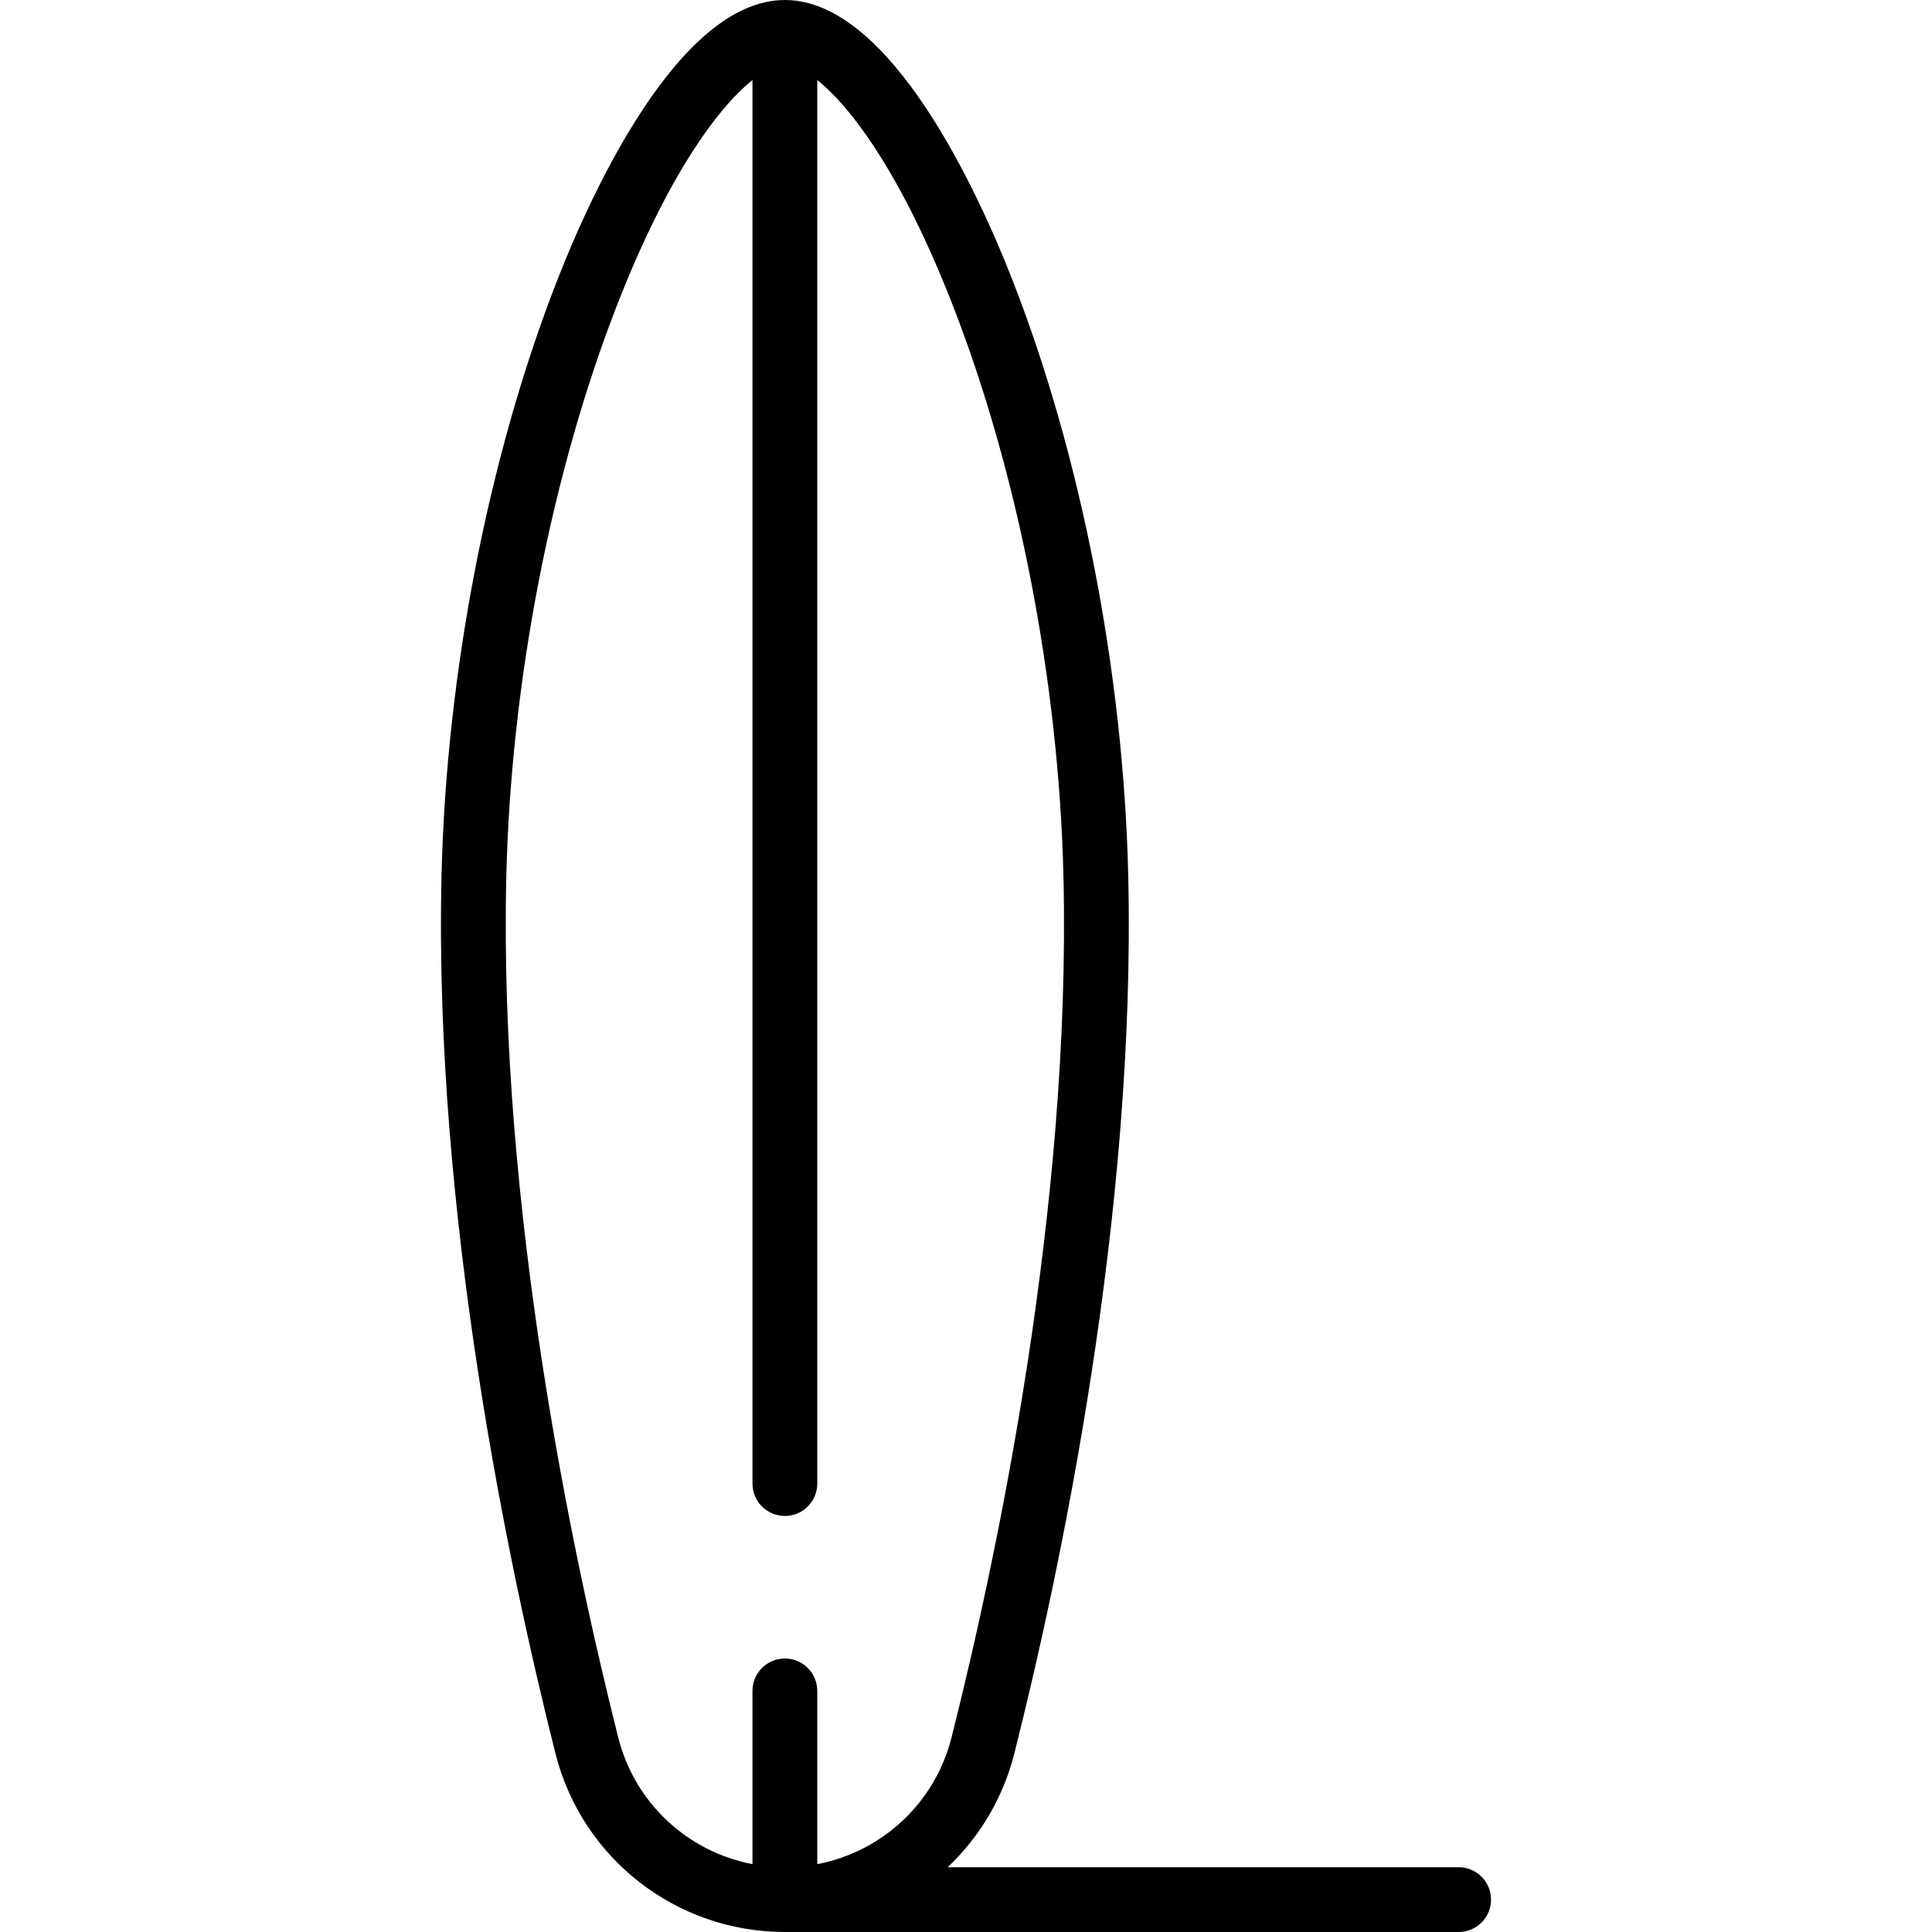
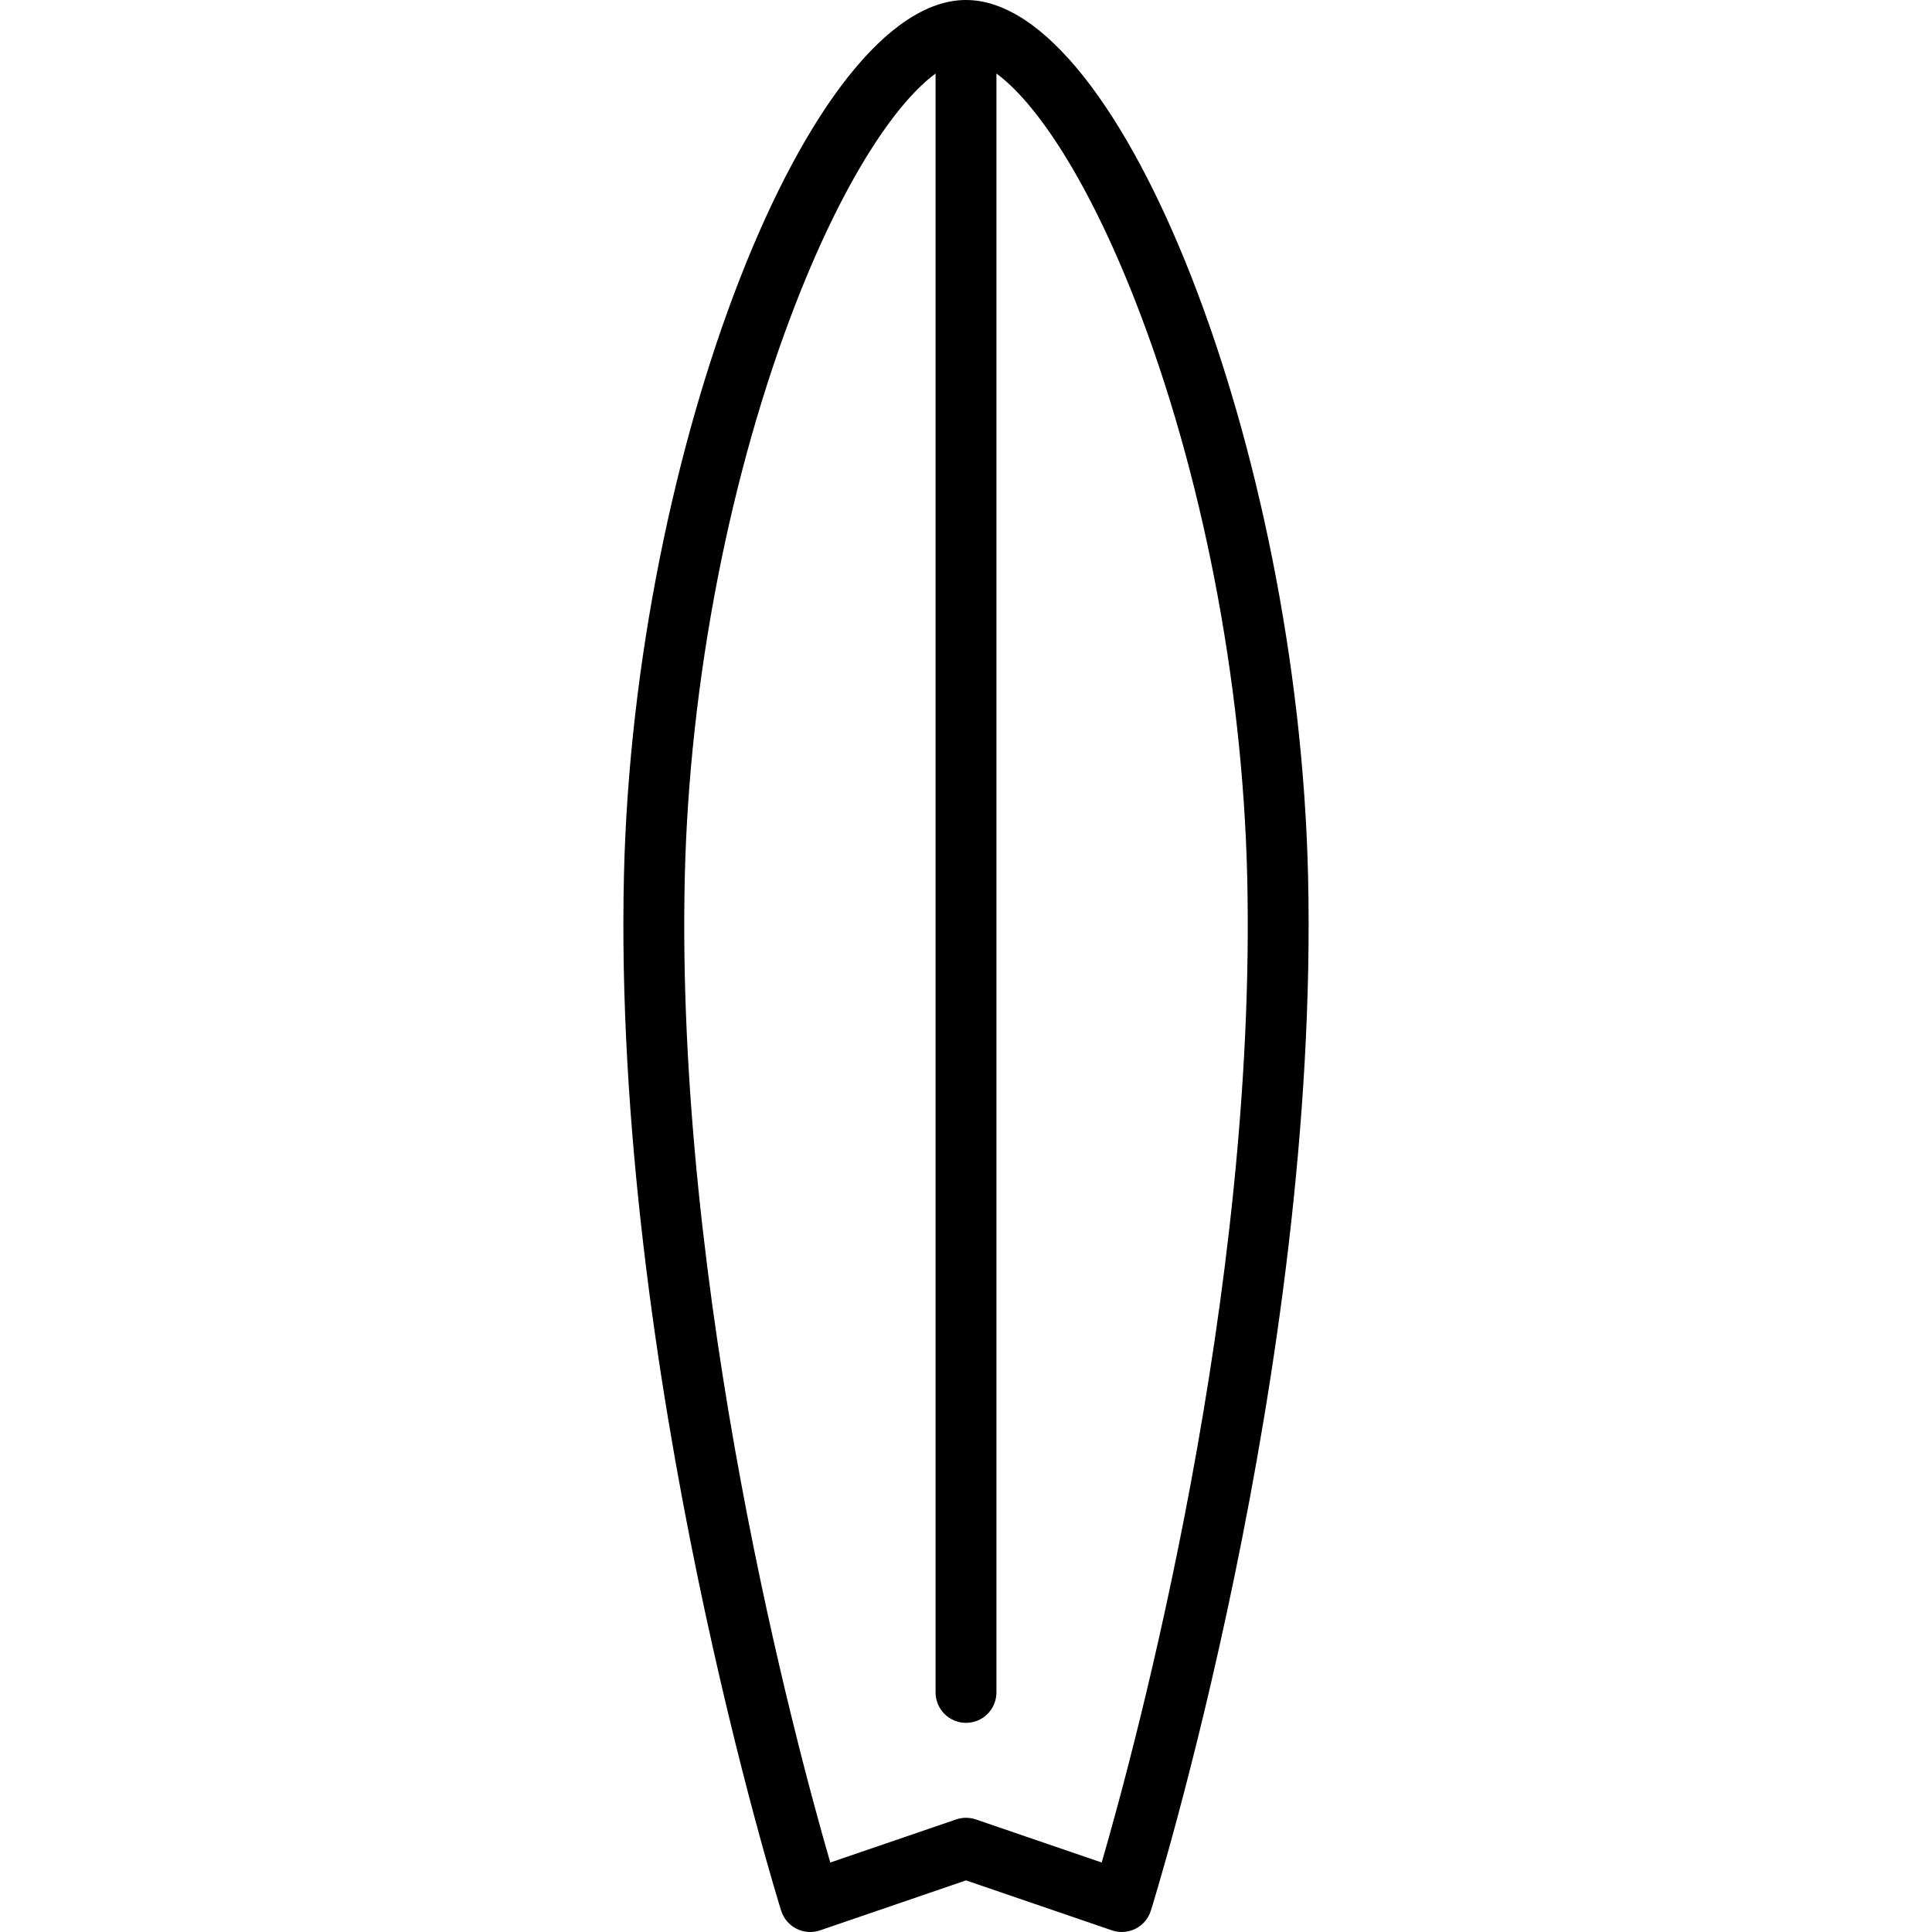
- <svg xmlns="http://www.w3.org/2000/svg" fill="#000000" height="800px" width="800px" version="1.1" id="Capa_1" viewBox="0 0 477.146 477.146" xml:space="preserve">
-   <path d="M360.243,461.146H234.048c7.845-7.427,13.681-17.064,16.469-28.13c11.345-45.027,30.085-133.071,28.124-216.838  c-1.172-50.027-11.619-103.679-28.664-147.198C241.854,48.239,220.124,0,193.843,0s-48.011,48.239-56.134,68.979  c-17.045,43.519-27.492,97.169-28.664,147.197c-1.962,83.759,16.778,171.809,28.123,216.839c6.547,25.983,29.853,44.13,56.675,44.13  h166.399c4.418,0,8-3.582,8-8S364.661,461.146,360.243,461.146z M152.684,429.106c-11.146-44.243-29.561-130.689-27.643-212.555  c1.129-48.231,11.177-99.892,27.565-141.737c12.271-31.329,24.6-48.158,33.236-55.034V366.4c0,4.418,3.582,8,8,8s8-3.582,8-8V19.78  c8.636,6.876,20.965,23.705,33.236,55.034c16.389,41.845,26.437,93.507,27.565,141.737c1.917,81.875-16.496,168.315-27.644,212.555  c-4.087,16.224-17.181,28.231-33.158,31.277V417.6c0-4.418-3.582-8-8-8s-8,3.582-8,8v42.783  C169.866,457.337,156.772,445.33,152.684,429.106z" />
+ <svg xmlns="http://www.w3.org/2000/svg" fill="#000000" height="800px" width="800px" version="1.1" id="Capa_1" viewBox="0 0 476.148 476.148" xml:space="preserve">
+   <path d="M322.372,215.689C319.917,110.868,276.587,0,238.074,0s-81.844,110.867-84.298,215.688  c-2.857,122.028,38.33,253.9,38.747,255.219c0.608,1.926,1.968,3.525,3.772,4.436c1.803,0.911,3.898,1.057,5.809,0.4l35.971-12.314  l35.971,12.314c0.79,0.271,1.61,0.404,2.429,0.404c1.163,0,2.321-0.271,3.379-0.805c1.804-0.91,3.164-2.51,3.772-4.436  C284.042,469.588,325.229,337.717,322.372,215.689z M271.52,459.023l-31.017-10.619c-1.574-0.539-3.284-0.539-4.858,0  l-31.019,10.619c-8.457-29.14-38.271-139.76-35.854-242.984c1.131-48.287,11.19-100.01,27.601-141.907  c12.172-31.079,24.894-49.197,34.202-56.004v398.973c0,4.143,3.358,7.5,7.5,7.5s7.5-3.357,7.5-7.5V18.128  c9.307,6.807,22.029,24.926,34.202,56.005c16.41,41.897,26.469,93.621,27.6,141.908C309.791,319.196,279.977,429.868,271.52,459.023  z" />
</svg>
